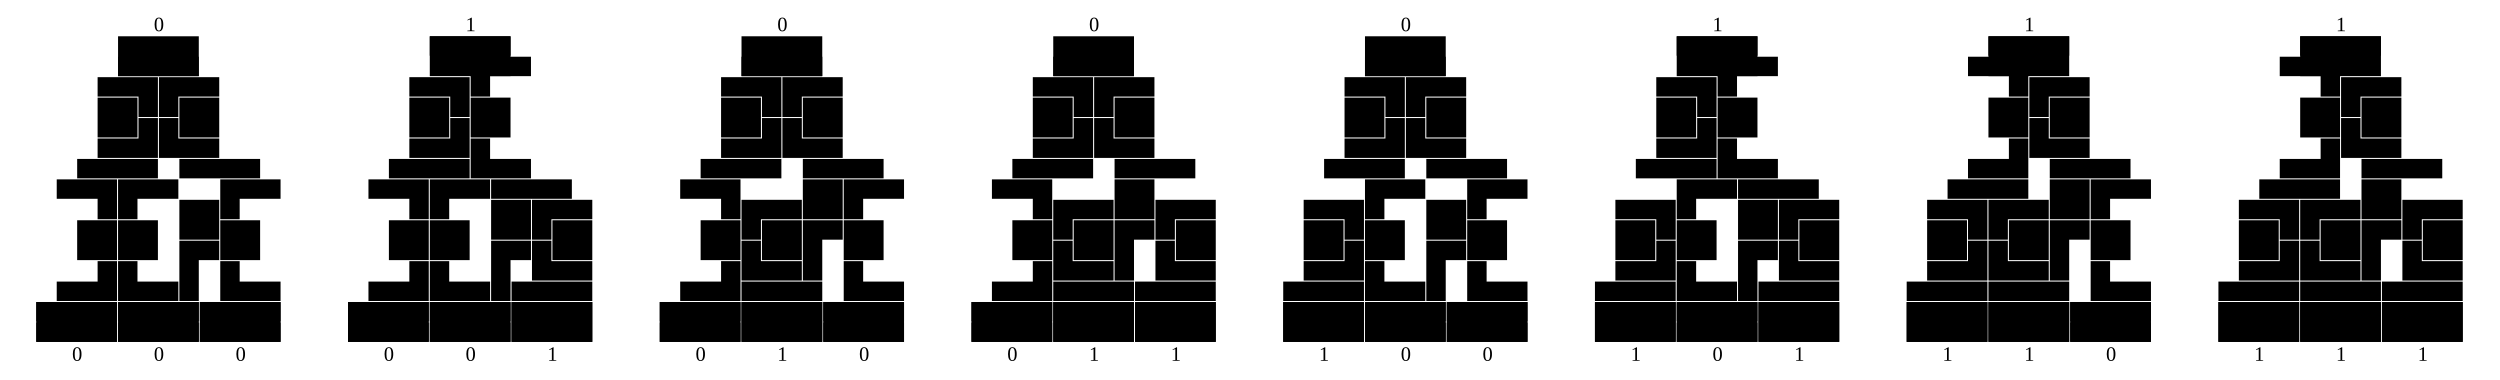
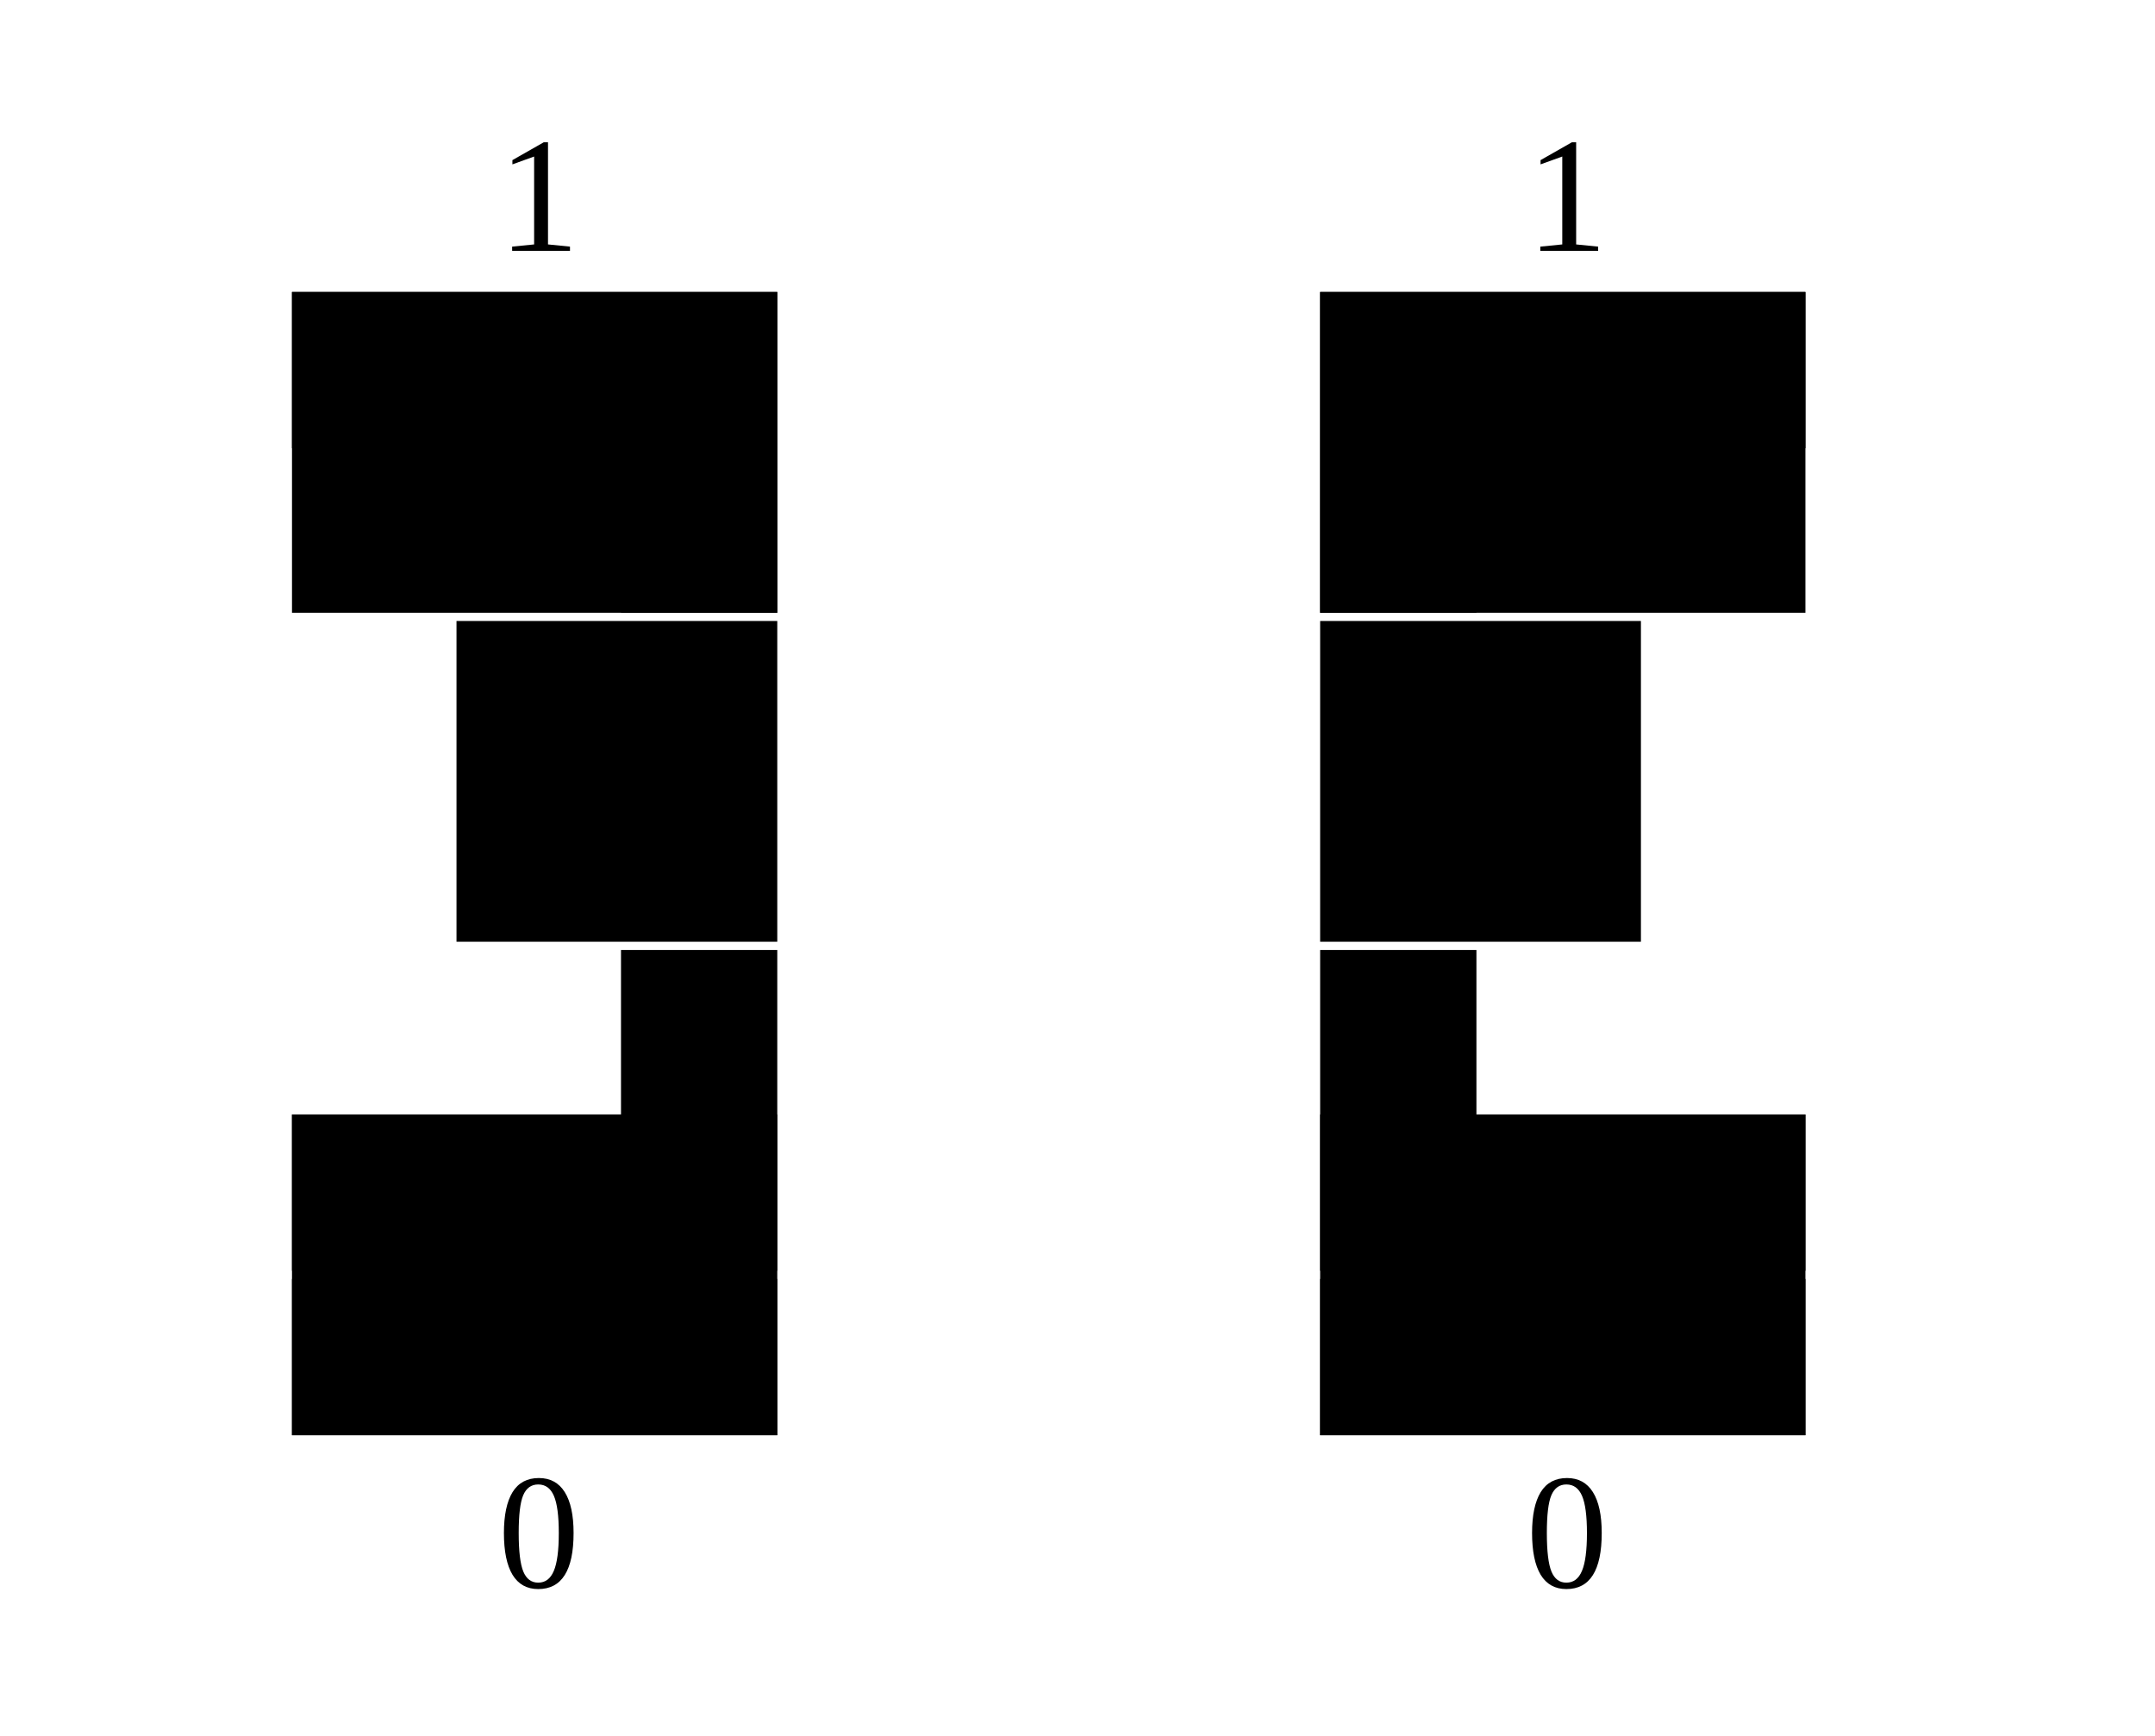
- <svg xmlns="http://www.w3.org/2000/svg" width="2446" height="371">
+ <svg xmlns="http://www.w3.org/2000/svg" width="262" height="211">
  <defs>
    <polygon id="td" points="-30,-10 29,-10 29,9 9,9 9,29 -10,29 -10,9 -30,9" class="t" />
    <polygon id="tl" points="-10,-30 9,-30 9,29 -10,29 -10,9 -30,9 -30,-10 -10,-10" class="t" />
    <polygon id="tu" points="-10,-30 9,-30 9,-10 29,-10 29,9 -30,9 -30,-10 -10,-10" class="t" />
    <polygon id="tr" points="-10,-30 9,-30 9,-10 29,-10 29,9 9,9 9,29 -10,29" class="t" />
    <polygon id="jd" points="-30,-10 29,-10 29,29 10,29 10,9 -30,9" class="j" />
    <polygon id="jl" points="-10,-30 9,-30 9,29 -30,29 -30,10 -10,10" class="j" />
    <polygon id="ju" points="-30,-30 -11,-30 -11,-10 29,-10 29,9 -30,9" class="j" />
    <polygon id="jr" points="-10,-30 29,-30 29,-11 9,-11 9,29 -10,29" class="j" />
    <polygon id="zh" points="-30,-10 9,-10 9,10 29,10 29,29 -10,29 -10,9 -30,9" class="z" />
    <polygon id="zv" points="10,-30 29,-30 29,9 9,9 9,29 -10,29 -10,-10 10,-10" class="z" />
    <polygon id="o" points="-30,-10 9,-10 9,29 -30,29" class="o" />
    <polygon id="sh" points="-10,-10 29,-10 29,9 9,9 9,29 -30,29 -30,10 -10,10" class="s" />
    <polygon id="sv" points="-10,-30 9,-30 9,-10 29,-10 29,29 10,29 10,9 -10,9" class="s" />
    <polygon id="ld" points="-30,-10 29,-10 29,9 -11,9 -11,29 -30,29" class="l" />
    <polygon id="ll" points="-30,-30 9,-30 9,29 -10,29 -10,-11 -30,-11" class="l" />
    <polygon id="lu" points="10,-30 29,-30 29,9 -30,9 -30,-10 10,-10" class="l" />
    <polygon id="lr" points="-10,-30 9,-30 9,10 29,10 29,29 -10,29" class="l" />
    <polygon id="ih" points="-50,-10 29,-10 29,9 -50,9" class="i" />
    <polygon id="iv" points="-10,-50 9,-50 9,29 -10,29" class="i" />
  </defs>
-   <line x1="15.5" y1="35.5" x2="295.5" y2="35.5" class="grid" vector-effect="non-scaling-stroke" />
-   <line x1="15.5" y1="55.5" x2="295.5" y2="55.5" class="grid" vector-effect="non-scaling-stroke" />
-   <line x1="15.5" y1="75.5" x2="295.5" y2="75.5" class="grid" vector-effect="non-scaling-stroke" />
-   <line x1="15.5" y1="95.5" x2="295.5" y2="95.5" class="grid" vector-effect="non-scaling-stroke" />
-   <line x1="15.5" y1="115.5" x2="295.5" y2="115.5" class="grid" vector-effect="non-scaling-stroke" />
-   <line x1="15.5" y1="135.5" x2="295.5" y2="135.5" class="grid" vector-effect="non-scaling-stroke" />
-   <line x1="15.5" y1="155.5" x2="295.5" y2="155.5" class="grid" vector-effect="non-scaling-stroke" />
-   <line x1="15.5" y1="175.5" x2="295.5" y2="175.5" class="grid" vector-effect="non-scaling-stroke" />
-   <line x1="15.5" y1="195.5" x2="295.5" y2="195.5" class="grid" vector-effect="non-scaling-stroke" />
-   <line x1="15.5" y1="215.5" x2="295.5" y2="215.5" class="grid" vector-effect="non-scaling-stroke" />
-   <line x1="15.5" y1="235.5" x2="295.5" y2="235.5" class="grid" vector-effect="non-scaling-stroke" />
-   <line x1="15.5" y1="255.5" x2="295.5" y2="255.5" class="grid" vector-effect="non-scaling-stroke" />
-   <line x1="15.5" y1="275.5" x2="295.5" y2="275.5" class="grid" vector-effect="non-scaling-stroke" />
-   <line x1="15.5" y1="295.5" x2="295.5" y2="295.5" class="grid" vector-effect="non-scaling-stroke" />
-   <line x1="15.5" y1="315.5" x2="295.5" y2="315.5" class="grid" vector-effect="non-scaling-stroke" />
-   <line x1="15.5" y1="335.5" x2="295.5" y2="335.5" class="grid" vector-effect="non-scaling-stroke" />
-   <line x1="15.5" y1="36.5" x2="15.5" y2="334.5" class="grid" vector-effect="non-scaling-stroke" />
-   <line x1="35.5" y1="36.5" x2="35.5" y2="334.5" class="grid" vector-effect="non-scaling-stroke" />
-   <line x1="55.5" y1="36.5" x2="55.5" y2="334.5" class="grid" vector-effect="non-scaling-stroke" />
-   <line x1="75.5" y1="36.5" x2="75.5" y2="334.5" class="grid" vector-effect="non-scaling-stroke" />
-   <line x1="95.5" y1="36.5" x2="95.5" y2="334.5" class="grid" vector-effect="non-scaling-stroke" />
-   <line x1="115.5" y1="36.5" x2="115.5" y2="334.5" class="grid" vector-effect="non-scaling-stroke" />
-   <line x1="135.5" y1="36.5" x2="135.5" y2="334.5" class="grid" vector-effect="non-scaling-stroke" />
-   <line x1="155.5" y1="36.5" x2="155.5" y2="334.5" class="grid" vector-effect="non-scaling-stroke" />
-   <line x1="175.5" y1="36.5" x2="175.5" y2="334.5" class="grid" vector-effect="non-scaling-stroke" />
-   <line x1="195.5" y1="36.5" x2="195.5" y2="334.5" class="grid" vector-effect="non-scaling-stroke" />
-   <line x1="215.5" y1="36.5" x2="215.5" y2="334.5" class="grid" vector-effect="non-scaling-stroke" />
-   <line x1="235.5" y1="36.5" x2="235.5" y2="334.5" class="grid" vector-effect="non-scaling-stroke" />
-   <line x1="255.5" y1="36.5" x2="255.5" y2="334.5" class="grid" vector-effect="non-scaling-stroke" />
-   <line x1="275.5" y1="36.5" x2="275.5" y2="334.5" class="grid" vector-effect="non-scaling-stroke" />
-   <line x1="295.5" y1="36.5" x2="295.5" y2="334.5" class="grid" vector-effect="non-scaling-stroke" />
-   <g style="font-size: 20px;">
-     <rect x="195.5" y="315.5" width="79" height="19" class="terminal-fill" />
-     <rect x="195.5" y="295.5" width="79" height="39" class="terminal-stroke" />
-     <text x="235.5" y="348" class="terminals" dy="0.25em" text-anchor="middle">0</text>
-     <rect x="115.5" y="315.5" width="79" height="19" class="terminal-fill" />
-     <rect x="115.5" y="295.5" width="79" height="39" class="terminal-stroke" />
-     <text x="155.5" y="348" class="terminals" dy="0.25em" text-anchor="middle">0</text>
-     <rect x="35.5" y="315.5" width="79" height="19" class="terminal-fill" />
-     <rect x="35.5" y="295.5" width="79" height="39" class="terminal-stroke" />
-     <text x="75.5" y="348" class="terminals" dy="0.25em" text-anchor="middle">0</text>
-     <rect x="115.5" y="35.5" width="79" height="39" class="terminal-stroke" />
-     <text x="155.5" y="25.5" class="terminals" dy="0.25em" text-anchor="middle">0</text>
+   <g>
+     <line x1="15.5" y1="35.5" x2="115.5" y2="35.5" class="grid" vector-effect="non-scaling-stroke" />
+     <line x1="15.5" y1="55.5" x2="115.5" y2="55.5" class="grid" vector-effect="non-scaling-stroke" />
+     <line x1="15.5" y1="75.5" x2="115.5" y2="75.5" class="grid" vector-effect="non-scaling-stroke" />
+     <line x1="15.5" y1="95.5" x2="115.5" y2="95.5" class="grid" vector-effect="non-scaling-stroke" />
+     <line x1="15.5" y1="115.5" x2="115.5" y2="115.5" class="grid" vector-effect="non-scaling-stroke" />
+     <line x1="15.5" y1="135.5" x2="115.5" y2="135.5" class="grid" vector-effect="non-scaling-stroke" />
+     <line x1="15.5" y1="155.5" x2="115.5" y2="155.5" class="grid" vector-effect="non-scaling-stroke" />
+     <line x1="15.5" y1="175.5" x2="115.5" y2="175.5" class="grid" vector-effect="non-scaling-stroke" />
+     <line x1="15.5" y1="36.5" x2="15.5" y2="174.5" class="grid" vector-effect="non-scaling-stroke" />
+     <line x1="35.5" y1="36.5" x2="35.5" y2="174.5" class="grid" vector-effect="non-scaling-stroke" />
+     <line x1="55.5" y1="36.5" x2="55.5" y2="174.5" class="grid" vector-effect="non-scaling-stroke" />
+     <line x1="75.5" y1="36.5" x2="75.5" y2="174.5" class="grid" vector-effect="non-scaling-stroke" />
+     <line x1="95.5" y1="36.5" x2="95.5" y2="174.5" class="grid" vector-effect="non-scaling-stroke" />
+     <line x1="115.5" y1="36.5" x2="115.5" y2="174.5" class="grid" vector-effect="non-scaling-stroke" />
+     <g style="font-size: 20px;">
+       <rect x="35.5" y="155.5" width="59" height="19" class="terminal-fill" />
+       <rect x="35.5" y="135.5" width="59" height="39" class="terminal-stroke" />
+       <text x="65.5" y="188" class="terminals" dy="0.25em" text-anchor="middle">0</text>
+       <rect x="35.5" y="35.5" width="59" height="39" class="terminal-stroke" />
+       <text x="65.5" y="25.5" class="terminals" dy="0.25em" text-anchor="middle">1</text>
+     </g>
+     <use href="#jd" x="65.5" y="45.5" />
+     <use href="#o" x="85.5" y="85.5" />
+     <use href="#lu" x="65.5" y="145.5" />
  </g>
-   <use href="#ih" x="165.5" y="65.5" />
-   <use href="#ld" x="185.5" y="85.5" />
-   <use href="#o" x="205.5" y="105.5" />
-   <use href="#ju" x="185.5" y="145.5" />
-   <use href="#jd" x="125.5" y="85.5" />
-   <use href="#o" x="125.5" y="105.5" />
-   <use href="#lu" x="125.5" y="145.5" />
-   <use href="#ih" x="225.5" y="165.5" />
-   <use href="#ih" x="125.5" y="165.5" />
-   <use href="#o" x="205.5" y="205.5" />
-   <use href="#jr" x="185.5" y="265.5" />
-   <use href="#ld" x="245.5" y="185.5" />
-   <use href="#o" x="245.5" y="225.5" />
-   <use href="#ju" x="245.5" y="285.5" />
-   <use href="#ld" x="145.5" y="185.5" />
-   <use href="#o" x="145.5" y="225.5" />
-   <use href="#ju" x="145.5" y="285.5" />
-   <use href="#jd" x="85.5" y="185.5" />
-   <use href="#o" x="105.5" y="225.5" />
-   <use href="#lu" x="85.5" y="285.5" />
-   <use href="#ih" x="85.5" y="305.5" />
-   <use href="#ih" x="245.5" y="305.5" />
-   <use href="#ih" x="165.5" y="305.5" />
-   <line x1="320.5" y1="35.5" x2="600.5" y2="35.5" class="grid" vector-effect="non-scaling-stroke" />
-   <line x1="320.5" y1="55.5" x2="600.5" y2="55.5" class="grid" vector-effect="non-scaling-stroke" />
-   <line x1="320.5" y1="75.5" x2="600.5" y2="75.5" class="grid" vector-effect="non-scaling-stroke" />
-   <line x1="320.5" y1="95.5" x2="600.5" y2="95.5" class="grid" vector-effect="non-scaling-stroke" />
-   <line x1="320.5" y1="115.5" x2="600.5" y2="115.5" class="grid" vector-effect="non-scaling-stroke" />
-   <line x1="320.5" y1="135.5" x2="600.5" y2="135.5" class="grid" vector-effect="non-scaling-stroke" />
-   <line x1="320.5" y1="155.5" x2="600.5" y2="155.5" class="grid" vector-effect="non-scaling-stroke" />
-   <line x1="320.5" y1="175.5" x2="600.5" y2="175.5" class="grid" vector-effect="non-scaling-stroke" />
-   <line x1="320.5" y1="195.5" x2="600.5" y2="195.5" class="grid" vector-effect="non-scaling-stroke" />
-   <line x1="320.5" y1="215.5" x2="600.5" y2="215.5" class="grid" vector-effect="non-scaling-stroke" />
-   <line x1="320.5" y1="235.5" x2="600.5" y2="235.5" class="grid" vector-effect="non-scaling-stroke" />
-   <line x1="320.5" y1="255.5" x2="600.5" y2="255.5" class="grid" vector-effect="non-scaling-stroke" />
-   <line x1="320.5" y1="275.5" x2="600.5" y2="275.5" class="grid" vector-effect="non-scaling-stroke" />
-   <line x1="320.5" y1="295.5" x2="600.5" y2="295.5" class="grid" vector-effect="non-scaling-stroke" />
-   <line x1="320.5" y1="315.5" x2="600.5" y2="315.5" class="grid" vector-effect="non-scaling-stroke" />
-   <line x1="320.5" y1="335.5" x2="600.5" y2="335.5" class="grid" vector-effect="non-scaling-stroke" />
-   <line x1="320.5" y1="36.5" x2="320.5" y2="334.5" class="grid" vector-effect="non-scaling-stroke" />
-   <line x1="340.5" y1="36.5" x2="340.5" y2="334.5" class="grid" vector-effect="non-scaling-stroke" />
-   <line x1="360.5" y1="36.5" x2="360.5" y2="334.5" class="grid" vector-effect="non-scaling-stroke" />
-   <line x1="380.5" y1="36.5" x2="380.5" y2="334.5" class="grid" vector-effect="non-scaling-stroke" />
-   <line x1="400.5" y1="36.5" x2="400.5" y2="334.5" class="grid" vector-effect="non-scaling-stroke" />
-   <line x1="420.5" y1="36.5" x2="420.5" y2="334.5" class="grid" vector-effect="non-scaling-stroke" />
-   <line x1="440.5" y1="36.5" x2="440.5" y2="334.5" class="grid" vector-effect="non-scaling-stroke" />
-   <line x1="460.5" y1="36.5" x2="460.5" y2="334.5" class="grid" vector-effect="non-scaling-stroke" />
-   <line x1="480.5" y1="36.5" x2="480.5" y2="334.5" class="grid" vector-effect="non-scaling-stroke" />
-   <line x1="500.5" y1="36.5" x2="500.5" y2="334.5" class="grid" vector-effect="non-scaling-stroke" />
-   <line x1="520.5" y1="36.5" x2="520.5" y2="334.5" class="grid" vector-effect="non-scaling-stroke" />
-   <line x1="540.5" y1="36.5" x2="540.5" y2="334.5" class="grid" vector-effect="non-scaling-stroke" />
-   <line x1="560.5" y1="36.5" x2="560.5" y2="334.5" class="grid" vector-effect="non-scaling-stroke" />
-   <line x1="580.5" y1="36.5" x2="580.5" y2="334.5" class="grid" vector-effect="non-scaling-stroke" />
-   <line x1="600.5" y1="36.5" x2="600.5" y2="334.5" class="grid" vector-effect="non-scaling-stroke" />
-   <g style="font-size: 20px;">
-     <rect x="500.5" y="295.5" width="79" height="39" class="terminal-fill" />
-     <rect x="500.5" y="295.5" width="79" height="39" class="terminal-stroke" />
-     <text x="540.5" y="348" class="terminals" dy="0.25em" text-anchor="middle">1</text>
-     <rect x="420.5" y="315.5" width="79" height="19" class="terminal-fill" />
-     <rect x="420.5" y="295.5" width="79" height="39" class="terminal-stroke" />
-     <text x="460.5" y="348" class="terminals" dy="0.25em" text-anchor="middle">0</text>
-     <rect x="340.5" y="315.5" width="79" height="19" class="terminal-fill" />
-     <rect x="340.5" y="295.5" width="79" height="39" class="terminal-stroke" />
-     <text x="380.5" y="348" class="terminals" dy="0.25em" text-anchor="middle">0</text>
-     <rect x="420.5" y="35.5" width="79" height="39" class="terminal-stroke" />
-     <text x="460.5" y="25.5" class="terminals" dy="0.25em" text-anchor="middle">1</text>
+   <g transform="translate(125 0)">
+     <line x1="15.5" y1="35.5" x2="115.5" y2="35.5" class="grid" vector-effect="non-scaling-stroke" />
+     <line x1="15.5" y1="55.5" x2="115.5" y2="55.5" class="grid" vector-effect="non-scaling-stroke" />
+     <line x1="15.5" y1="75.5" x2="115.5" y2="75.5" class="grid" vector-effect="non-scaling-stroke" />
+     <line x1="15.5" y1="95.5" x2="115.5" y2="95.5" class="grid" vector-effect="non-scaling-stroke" />
+     <line x1="15.5" y1="115.5" x2="115.5" y2="115.5" class="grid" vector-effect="non-scaling-stroke" />
+     <line x1="15.5" y1="135.5" x2="115.5" y2="135.5" class="grid" vector-effect="non-scaling-stroke" />
+     <line x1="15.5" y1="155.5" x2="115.5" y2="155.5" class="grid" vector-effect="non-scaling-stroke" />
+     <line x1="15.5" y1="175.5" x2="115.5" y2="175.5" class="grid" vector-effect="non-scaling-stroke" />
+     <line x1="15.5" y1="36.5" x2="15.5" y2="174.5" class="grid" vector-effect="non-scaling-stroke" />
+     <line x1="35.5" y1="36.5" x2="35.5" y2="174.5" class="grid" vector-effect="non-scaling-stroke" />
+     <line x1="55.5" y1="36.5" x2="55.5" y2="174.5" class="grid" vector-effect="non-scaling-stroke" />
+     <line x1="75.5" y1="36.5" x2="75.5" y2="174.5" class="grid" vector-effect="non-scaling-stroke" />
+     <line x1="95.5" y1="36.5" x2="95.5" y2="174.5" class="grid" vector-effect="non-scaling-stroke" />
+     <line x1="115.5" y1="36.5" x2="115.5" y2="174.5" class="grid" vector-effect="non-scaling-stroke" />
+     <g style="font-size: 20px;">
+       <rect x="35.5" y="155.5" width="59" height="19" class="terminal-fill" />
+       <rect x="35.5" y="135.5" width="59" height="39" class="terminal-stroke" />
+       <text x="65.5" y="188" class="terminals" dy="0.25em" text-anchor="middle">0</text>
+       <rect x="35.5" y="35.5" width="59" height="39" class="terminal-stroke" />
+       <text x="65.5" y="25.5" class="terminals" dy="0.25em" text-anchor="middle">1</text>
+     </g>
+     <use href="#ld" x="65.5" y="45.5" />
+     <use href="#o" x="65.5" y="85.5" />
+     <use href="#ju" x="65.5" y="145.5" />
  </g>
-   <use href="#ih" x="470.5" y="45.5" />
-   <use href="#ld" x="490.5" y="65.5" />
-   <use href="#o" x="490.5" y="105.5" />
-   <use href="#ju" x="490.5" y="165.5" />
-   <use href="#jd" x="430.5" y="85.5" />
-   <use href="#o" x="430.5" y="105.5" />
-   <use href="#lu" x="430.5" y="145.5" />
-   <use href="#ih" x="530.5" y="185.5" />
-   <use href="#ih" x="430.5" y="165.5" />
-   <use href="#o" x="510.5" y="205.5" />
-   <use href="#jr" x="490.5" y="265.5" />
-   <use href="#ld" x="550.5" y="205.5" />
-   <use href="#o" x="570.5" y="225.5" />
-   <use href="#ju" x="550.5" y="265.5" />
-   <use href="#ld" x="450.5" y="185.5" />
-   <use href="#o" x="450.5" y="225.5" />
-   <use href="#ju" x="450.5" y="285.5" />
-   <use href="#jd" x="390.5" y="185.5" />
-   <use href="#o" x="410.5" y="225.5" />
-   <use href="#lu" x="390.5" y="285.5" />
-   <use href="#ih" x="390.5" y="305.5" />
-   <use href="#ih" x="550.5" y="285.5" />
-   <use href="#ih" x="470.5" y="305.5" />
-   <line x1="625.5" y1="35.5" x2="905.5" y2="35.5" class="grid" vector-effect="non-scaling-stroke" />
-   <line x1="625.5" y1="55.5" x2="905.5" y2="55.5" class="grid" vector-effect="non-scaling-stroke" />
-   <line x1="625.5" y1="75.5" x2="905.5" y2="75.5" class="grid" vector-effect="non-scaling-stroke" />
-   <line x1="625.5" y1="95.5" x2="905.5" y2="95.5" class="grid" vector-effect="non-scaling-stroke" />
-   <line x1="625.5" y1="115.5" x2="905.5" y2="115.5" class="grid" vector-effect="non-scaling-stroke" />
-   <line x1="625.5" y1="135.5" x2="905.5" y2="135.5" class="grid" vector-effect="non-scaling-stroke" />
-   <line x1="625.5" y1="155.5" x2="905.5" y2="155.5" class="grid" vector-effect="non-scaling-stroke" />
-   <line x1="625.5" y1="175.5" x2="905.5" y2="175.5" class="grid" vector-effect="non-scaling-stroke" />
-   <line x1="625.5" y1="195.5" x2="905.5" y2="195.5" class="grid" vector-effect="non-scaling-stroke" />
-   <line x1="625.5" y1="215.5" x2="905.5" y2="215.5" class="grid" vector-effect="non-scaling-stroke" />
-   <line x1="625.5" y1="235.5" x2="905.5" y2="235.5" class="grid" vector-effect="non-scaling-stroke" />
-   <line x1="625.5" y1="255.5" x2="905.5" y2="255.5" class="grid" vector-effect="non-scaling-stroke" />
-   <line x1="625.5" y1="275.5" x2="905.5" y2="275.5" class="grid" vector-effect="non-scaling-stroke" />
-   <line x1="625.5" y1="295.5" x2="905.5" y2="295.5" class="grid" vector-effect="non-scaling-stroke" />
-   <line x1="625.5" y1="315.5" x2="905.5" y2="315.5" class="grid" vector-effect="non-scaling-stroke" />
-   <line x1="625.5" y1="335.5" x2="905.5" y2="335.5" class="grid" vector-effect="non-scaling-stroke" />
-   <line x1="625.5" y1="36.5" x2="625.5" y2="334.5" class="grid" vector-effect="non-scaling-stroke" />
-   <line x1="645.5" y1="36.5" x2="645.5" y2="334.5" class="grid" vector-effect="non-scaling-stroke" />
-   <line x1="665.5" y1="36.5" x2="665.5" y2="334.5" class="grid" vector-effect="non-scaling-stroke" />
-   <line x1="685.5" y1="36.5" x2="685.5" y2="334.5" class="grid" vector-effect="non-scaling-stroke" />
-   <line x1="705.5" y1="36.5" x2="705.5" y2="334.5" class="grid" vector-effect="non-scaling-stroke" />
-   <line x1="725.5" y1="36.5" x2="725.5" y2="334.5" class="grid" vector-effect="non-scaling-stroke" />
-   <line x1="745.5" y1="36.5" x2="745.5" y2="334.5" class="grid" vector-effect="non-scaling-stroke" />
-   <line x1="765.5" y1="36.5" x2="765.5" y2="334.5" class="grid" vector-effect="non-scaling-stroke" />
-   <line x1="785.5" y1="36.5" x2="785.5" y2="334.5" class="grid" vector-effect="non-scaling-stroke" />
-   <line x1="805.5" y1="36.5" x2="805.5" y2="334.5" class="grid" vector-effect="non-scaling-stroke" />
-   <line x1="825.5" y1="36.5" x2="825.5" y2="334.5" class="grid" vector-effect="non-scaling-stroke" />
-   <line x1="845.5" y1="36.5" x2="845.5" y2="334.5" class="grid" vector-effect="non-scaling-stroke" />
-   <line x1="865.5" y1="36.5" x2="865.5" y2="334.5" class="grid" vector-effect="non-scaling-stroke" />
-   <line x1="885.5" y1="36.5" x2="885.5" y2="334.5" class="grid" vector-effect="non-scaling-stroke" />
-   <line x1="905.5" y1="36.5" x2="905.5" y2="334.5" class="grid" vector-effect="non-scaling-stroke" />
-   <g style="font-size: 20px;">
-     <rect x="805.5" y="315.5" width="79" height="19" class="terminal-fill" />
-     <rect x="805.5" y="295.5" width="79" height="39" class="terminal-stroke" />
-     <text x="845.5" y="348" class="terminals" dy="0.25em" text-anchor="middle">0</text>
-     <rect x="725.5" y="295.5" width="79" height="39" class="terminal-fill" />
-     <rect x="725.5" y="295.5" width="79" height="39" class="terminal-stroke" />
-     <text x="765.5" y="348" class="terminals" dy="0.25em" text-anchor="middle">1</text>
-     <rect x="645.5" y="315.5" width="79" height="19" class="terminal-fill" />
-     <rect x="645.5" y="295.5" width="79" height="39" class="terminal-stroke" />
-     <text x="685.5" y="348" class="terminals" dy="0.25em" text-anchor="middle">0</text>
-     <rect x="725.5" y="35.5" width="79" height="39" class="terminal-stroke" />
-     <text x="765.5" y="25.5" class="terminals" dy="0.25em" text-anchor="middle">0</text>
-   </g>
-   <use href="#ih" x="775.5" y="65.5" />
-   <use href="#ld" x="795.5" y="85.5" />
-   <use href="#o" x="815.5" y="105.5" />
-   <use href="#ju" x="795.5" y="145.5" />
-   <use href="#jd" x="735.5" y="85.5" />
-   <use href="#o" x="735.5" y="105.5" />
-   <use href="#lu" x="735.5" y="145.5" />
-   <use href="#ih" x="835.5" y="165.5" />
-   <use href="#ih" x="735.5" y="165.5" />
-   <use href="#o" x="815.5" y="185.5" />
-   <use href="#jr" x="795.5" y="245.5" />
-   <use href="#ld" x="855.5" y="185.5" />
-   <use href="#o" x="855.5" y="225.5" />
-   <use href="#ju" x="855.5" y="285.5" />
-   <use href="#ld" x="755.5" y="205.5" />
-   <use href="#o" x="775.5" y="225.5" />
-   <use href="#ju" x="755.5" y="265.5" />
-   <use href="#jd" x="695.5" y="185.5" />
-   <use href="#o" x="715.5" y="225.5" />
-   <use href="#lu" x="695.5" y="285.5" />
-   <use href="#ih" x="695.5" y="305.5" />
-   <use href="#ih" x="855.5" y="305.5" />
-   <use href="#ih" x="775.5" y="285.5" />
-   <line x1="930.5" y1="35.5" x2="1210.5" y2="35.5" class="grid" vector-effect="non-scaling-stroke" />
-   <line x1="930.5" y1="55.5" x2="1210.5" y2="55.5" class="grid" vector-effect="non-scaling-stroke" />
-   <line x1="930.5" y1="75.5" x2="1210.5" y2="75.5" class="grid" vector-effect="non-scaling-stroke" />
-   <line x1="930.5" y1="95.5" x2="1210.5" y2="95.5" class="grid" vector-effect="non-scaling-stroke" />
-   <line x1="930.5" y1="115.5" x2="1210.5" y2="115.5" class="grid" vector-effect="non-scaling-stroke" />
-   <line x1="930.5" y1="135.5" x2="1210.5" y2="135.5" class="grid" vector-effect="non-scaling-stroke" />
-   <line x1="930.5" y1="155.5" x2="1210.5" y2="155.5" class="grid" vector-effect="non-scaling-stroke" />
-   <line x1="930.5" y1="175.5" x2="1210.5" y2="175.5" class="grid" vector-effect="non-scaling-stroke" />
-   <line x1="930.5" y1="195.5" x2="1210.5" y2="195.5" class="grid" vector-effect="non-scaling-stroke" />
-   <line x1="930.5" y1="215.5" x2="1210.5" y2="215.5" class="grid" vector-effect="non-scaling-stroke" />
-   <line x1="930.5" y1="235.5" x2="1210.5" y2="235.5" class="grid" vector-effect="non-scaling-stroke" />
-   <line x1="930.5" y1="255.5" x2="1210.5" y2="255.5" class="grid" vector-effect="non-scaling-stroke" />
-   <line x1="930.5" y1="275.5" x2="1210.5" y2="275.5" class="grid" vector-effect="non-scaling-stroke" />
-   <line x1="930.5" y1="295.5" x2="1210.5" y2="295.5" class="grid" vector-effect="non-scaling-stroke" />
-   <line x1="930.5" y1="315.5" x2="1210.5" y2="315.5" class="grid" vector-effect="non-scaling-stroke" />
-   <line x1="930.5" y1="335.5" x2="1210.5" y2="335.5" class="grid" vector-effect="non-scaling-stroke" />
-   <line x1="930.5" y1="36.5" x2="930.5" y2="334.5" class="grid" vector-effect="non-scaling-stroke" />
-   <line x1="950.5" y1="36.5" x2="950.5" y2="334.5" class="grid" vector-effect="non-scaling-stroke" />
-   <line x1="970.5" y1="36.5" x2="970.5" y2="334.5" class="grid" vector-effect="non-scaling-stroke" />
-   <line x1="990.5" y1="36.5" x2="990.5" y2="334.5" class="grid" vector-effect="non-scaling-stroke" />
-   <line x1="1010.5" y1="36.5" x2="1010.5" y2="334.5" class="grid" vector-effect="non-scaling-stroke" />
-   <line x1="1030.5" y1="36.5" x2="1030.5" y2="334.5" class="grid" vector-effect="non-scaling-stroke" />
-   <line x1="1050.5" y1="36.5" x2="1050.5" y2="334.5" class="grid" vector-effect="non-scaling-stroke" />
-   <line x1="1070.5" y1="36.5" x2="1070.5" y2="334.5" class="grid" vector-effect="non-scaling-stroke" />
-   <line x1="1090.5" y1="36.5" x2="1090.5" y2="334.5" class="grid" vector-effect="non-scaling-stroke" />
-   <line x1="1110.5" y1="36.5" x2="1110.5" y2="334.5" class="grid" vector-effect="non-scaling-stroke" />
-   <line x1="1130.5" y1="36.5" x2="1130.5" y2="334.5" class="grid" vector-effect="non-scaling-stroke" />
-   <line x1="1150.5" y1="36.5" x2="1150.5" y2="334.5" class="grid" vector-effect="non-scaling-stroke" />
-   <line x1="1170.5" y1="36.5" x2="1170.5" y2="334.5" class="grid" vector-effect="non-scaling-stroke" />
-   <line x1="1190.5" y1="36.5" x2="1190.5" y2="334.5" class="grid" vector-effect="non-scaling-stroke" />
-   <line x1="1210.5" y1="36.5" x2="1210.5" y2="334.5" class="grid" vector-effect="non-scaling-stroke" />
-   <g style="font-size: 20px;">
-     <rect x="1110.5" y="295.5" width="79" height="39" class="terminal-fill" />
-     <rect x="1110.5" y="295.5" width="79" height="39" class="terminal-stroke" />
-     <text x="1150.5" y="348" class="terminals" dy="0.25em" text-anchor="middle">1</text>
-     <rect x="1030.5" y="295.5" width="79" height="39" class="terminal-fill" />
-     <rect x="1030.5" y="295.5" width="79" height="39" class="terminal-stroke" />
-     <text x="1070.5" y="348" class="terminals" dy="0.25em" text-anchor="middle">1</text>
-     <rect x="950.5" y="315.5" width="79" height="19" class="terminal-fill" />
-     <rect x="950.5" y="295.5" width="79" height="39" class="terminal-stroke" />
-     <text x="990.5" y="348" class="terminals" dy="0.25em" text-anchor="middle">0</text>
-     <rect x="1030.5" y="35.5" width="79" height="39" class="terminal-stroke" />
-     <text x="1070.5" y="25.5" class="terminals" dy="0.25em" text-anchor="middle">0</text>
-   </g>
-   <use href="#ih" x="1080.5" y="65.5" />
-   <use href="#ld" x="1100.5" y="85.5" />
-   <use href="#o" x="1120.5" y="105.5" />
-   <use href="#ju" x="1100.5" y="145.5" />
-   <use href="#jd" x="1040.5" y="85.5" />
-   <use href="#o" x="1040.5" y="105.5" />
-   <use href="#lu" x="1040.5" y="145.5" />
-   <use href="#ih" x="1140.5" y="165.5" />
-   <use href="#ih" x="1040.5" y="165.5" />
-   <use href="#o" x="1120.5" y="185.5" />
-   <use href="#jr" x="1100.5" y="245.5" />
-   <use href="#ld" x="1160.5" y="205.5" />
-   <use href="#o" x="1180.5" y="225.5" />
-   <use href="#ju" x="1160.5" y="265.5" />
-   <use href="#ld" x="1060.5" y="205.5" />
-   <use href="#o" x="1080.5" y="225.5" />
-   <use href="#ju" x="1060.5" y="265.5" />
-   <use href="#jd" x="1000.5" y="185.5" />
-   <use href="#o" x="1020.5" y="225.5" />
-   <use href="#lu" x="1000.5" y="285.5" />
-   <use href="#ih" x="1000.5" y="305.5" />
-   <use href="#ih" x="1160.5" y="285.5" />
-   <use href="#ih" x="1080.5" y="285.5" />
-   <line x1="1235.5" y1="35.5" x2="1515.5" y2="35.5" class="grid" vector-effect="non-scaling-stroke" />
-   <line x1="1235.5" y1="55.5" x2="1515.5" y2="55.5" class="grid" vector-effect="non-scaling-stroke" />
-   <line x1="1235.5" y1="75.5" x2="1515.5" y2="75.5" class="grid" vector-effect="non-scaling-stroke" />
-   <line x1="1235.5" y1="95.5" x2="1515.5" y2="95.5" class="grid" vector-effect="non-scaling-stroke" />
-   <line x1="1235.5" y1="115.5" x2="1515.5" y2="115.5" class="grid" vector-effect="non-scaling-stroke" />
-   <line x1="1235.5" y1="135.5" x2="1515.5" y2="135.5" class="grid" vector-effect="non-scaling-stroke" />
-   <line x1="1235.5" y1="155.5" x2="1515.5" y2="155.5" class="grid" vector-effect="non-scaling-stroke" />
-   <line x1="1235.5" y1="175.5" x2="1515.5" y2="175.5" class="grid" vector-effect="non-scaling-stroke" />
-   <line x1="1235.5" y1="195.5" x2="1515.5" y2="195.5" class="grid" vector-effect="non-scaling-stroke" />
-   <line x1="1235.5" y1="215.5" x2="1515.5" y2="215.5" class="grid" vector-effect="non-scaling-stroke" />
-   <line x1="1235.5" y1="235.5" x2="1515.5" y2="235.5" class="grid" vector-effect="non-scaling-stroke" />
-   <line x1="1235.5" y1="255.5" x2="1515.5" y2="255.5" class="grid" vector-effect="non-scaling-stroke" />
-   <line x1="1235.5" y1="275.5" x2="1515.5" y2="275.5" class="grid" vector-effect="non-scaling-stroke" />
-   <line x1="1235.5" y1="295.5" x2="1515.5" y2="295.5" class="grid" vector-effect="non-scaling-stroke" />
-   <line x1="1235.5" y1="315.5" x2="1515.5" y2="315.5" class="grid" vector-effect="non-scaling-stroke" />
-   <line x1="1235.5" y1="335.5" x2="1515.5" y2="335.5" class="grid" vector-effect="non-scaling-stroke" />
-   <line x1="1235.5" y1="36.5" x2="1235.5" y2="334.5" class="grid" vector-effect="non-scaling-stroke" />
-   <line x1="1255.5" y1="36.5" x2="1255.5" y2="334.5" class="grid" vector-effect="non-scaling-stroke" />
-   <line x1="1275.5" y1="36.5" x2="1275.5" y2="334.5" class="grid" vector-effect="non-scaling-stroke" />
-   <line x1="1295.5" y1="36.5" x2="1295.5" y2="334.5" class="grid" vector-effect="non-scaling-stroke" />
-   <line x1="1315.5" y1="36.5" x2="1315.5" y2="334.5" class="grid" vector-effect="non-scaling-stroke" />
-   <line x1="1335.5" y1="36.5" x2="1335.5" y2="334.5" class="grid" vector-effect="non-scaling-stroke" />
-   <line x1="1355.5" y1="36.5" x2="1355.5" y2="334.5" class="grid" vector-effect="non-scaling-stroke" />
-   <line x1="1375.5" y1="36.5" x2="1375.5" y2="334.5" class="grid" vector-effect="non-scaling-stroke" />
-   <line x1="1395.5" y1="36.5" x2="1395.5" y2="334.5" class="grid" vector-effect="non-scaling-stroke" />
-   <line x1="1415.5" y1="36.5" x2="1415.5" y2="334.5" class="grid" vector-effect="non-scaling-stroke" />
-   <line x1="1435.5" y1="36.5" x2="1435.5" y2="334.5" class="grid" vector-effect="non-scaling-stroke" />
-   <line x1="1455.5" y1="36.5" x2="1455.5" y2="334.5" class="grid" vector-effect="non-scaling-stroke" />
-   <line x1="1475.5" y1="36.5" x2="1475.5" y2="334.5" class="grid" vector-effect="non-scaling-stroke" />
-   <line x1="1495.5" y1="36.5" x2="1495.5" y2="334.5" class="grid" vector-effect="non-scaling-stroke" />
-   <line x1="1515.5" y1="36.5" x2="1515.5" y2="334.5" class="grid" vector-effect="non-scaling-stroke" />
-   <g style="font-size: 20px;">
-     <rect x="1415.5" y="315.5" width="79" height="19" class="terminal-fill" />
-     <rect x="1415.5" y="295.5" width="79" height="39" class="terminal-stroke" />
-     <text x="1455.5" y="348" class="terminals" dy="0.25em" text-anchor="middle">0</text>
-     <rect x="1335.5" y="315.5" width="79" height="19" class="terminal-fill" />
-     <rect x="1335.5" y="295.5" width="79" height="39" class="terminal-stroke" />
-     <text x="1375.5" y="348" class="terminals" dy="0.25em" text-anchor="middle">0</text>
-     <rect x="1255.5" y="295.5" width="79" height="39" class="terminal-fill" />
-     <rect x="1255.5" y="295.5" width="79" height="39" class="terminal-stroke" />
-     <text x="1295.5" y="348" class="terminals" dy="0.25em" text-anchor="middle">1</text>
-     <rect x="1335.5" y="35.5" width="79" height="39" class="terminal-stroke" />
-     <text x="1375.5" y="25.5" class="terminals" dy="0.25em" text-anchor="middle">0</text>
-   </g>
-   <use href="#ih" x="1385.5" y="65.5" />
-   <use href="#ld" x="1405.5" y="85.5" />
-   <use href="#o" x="1425.5" y="105.5" />
-   <use href="#ju" x="1405.5" y="145.5" />
-   <use href="#jd" x="1345.5" y="85.5" />
-   <use href="#o" x="1345.5" y="105.5" />
-   <use href="#lu" x="1345.5" y="145.5" />
-   <use href="#ih" x="1445.5" y="165.5" />
-   <use href="#ih" x="1345.5" y="165.5" />
-   <use href="#o" x="1425.5" y="205.5" />
-   <use href="#jr" x="1405.5" y="265.5" />
-   <use href="#ld" x="1465.5" y="185.5" />
-   <use href="#o" x="1465.5" y="225.5" />
-   <use href="#ju" x="1465.5" y="285.5" />
-   <use href="#ld" x="1365.5" y="185.5" />
-   <use href="#o" x="1365.5" y="225.5" />
-   <use href="#ju" x="1365.5" y="285.5" />
-   <use href="#jd" x="1305.5" y="205.5" />
-   <use href="#o" x="1305.5" y="225.5" />
-   <use href="#lu" x="1305.5" y="265.5" />
-   <use href="#ih" x="1305.5" y="285.5" />
-   <use href="#ih" x="1465.5" y="305.5" />
-   <use href="#ih" x="1385.5" y="305.5" />
-   <line x1="1540.5" y1="35.5" x2="1820.5" y2="35.5" class="grid" vector-effect="non-scaling-stroke" />
-   <line x1="1540.5" y1="55.5" x2="1820.5" y2="55.5" class="grid" vector-effect="non-scaling-stroke" />
-   <line x1="1540.5" y1="75.5" x2="1820.5" y2="75.5" class="grid" vector-effect="non-scaling-stroke" />
-   <line x1="1540.5" y1="95.5" x2="1820.5" y2="95.5" class="grid" vector-effect="non-scaling-stroke" />
-   <line x1="1540.5" y1="115.5" x2="1820.5" y2="115.5" class="grid" vector-effect="non-scaling-stroke" />
-   <line x1="1540.5" y1="135.5" x2="1820.5" y2="135.5" class="grid" vector-effect="non-scaling-stroke" />
-   <line x1="1540.5" y1="155.5" x2="1820.5" y2="155.5" class="grid" vector-effect="non-scaling-stroke" />
-   <line x1="1540.5" y1="175.5" x2="1820.5" y2="175.5" class="grid" vector-effect="non-scaling-stroke" />
-   <line x1="1540.5" y1="195.5" x2="1820.5" y2="195.5" class="grid" vector-effect="non-scaling-stroke" />
-   <line x1="1540.5" y1="215.5" x2="1820.5" y2="215.5" class="grid" vector-effect="non-scaling-stroke" />
-   <line x1="1540.5" y1="235.5" x2="1820.5" y2="235.5" class="grid" vector-effect="non-scaling-stroke" />
-   <line x1="1540.5" y1="255.5" x2="1820.5" y2="255.5" class="grid" vector-effect="non-scaling-stroke" />
-   <line x1="1540.5" y1="275.5" x2="1820.5" y2="275.5" class="grid" vector-effect="non-scaling-stroke" />
-   <line x1="1540.5" y1="295.5" x2="1820.5" y2="295.5" class="grid" vector-effect="non-scaling-stroke" />
-   <line x1="1540.5" y1="315.5" x2="1820.5" y2="315.5" class="grid" vector-effect="non-scaling-stroke" />
-   <line x1="1540.5" y1="335.5" x2="1820.5" y2="335.5" class="grid" vector-effect="non-scaling-stroke" />
-   <line x1="1540.5" y1="36.5" x2="1540.5" y2="334.5" class="grid" vector-effect="non-scaling-stroke" />
-   <line x1="1560.5" y1="36.5" x2="1560.5" y2="334.5" class="grid" vector-effect="non-scaling-stroke" />
-   <line x1="1580.5" y1="36.5" x2="1580.5" y2="334.5" class="grid" vector-effect="non-scaling-stroke" />
-   <line x1="1600.5" y1="36.5" x2="1600.5" y2="334.5" class="grid" vector-effect="non-scaling-stroke" />
-   <line x1="1620.5" y1="36.5" x2="1620.5" y2="334.5" class="grid" vector-effect="non-scaling-stroke" />
-   <line x1="1640.5" y1="36.5" x2="1640.5" y2="334.5" class="grid" vector-effect="non-scaling-stroke" />
-   <line x1="1660.5" y1="36.5" x2="1660.5" y2="334.5" class="grid" vector-effect="non-scaling-stroke" />
-   <line x1="1680.5" y1="36.5" x2="1680.5" y2="334.5" class="grid" vector-effect="non-scaling-stroke" />
-   <line x1="1700.5" y1="36.5" x2="1700.5" y2="334.5" class="grid" vector-effect="non-scaling-stroke" />
-   <line x1="1720.5" y1="36.5" x2="1720.5" y2="334.5" class="grid" vector-effect="non-scaling-stroke" />
-   <line x1="1740.5" y1="36.5" x2="1740.5" y2="334.5" class="grid" vector-effect="non-scaling-stroke" />
-   <line x1="1760.5" y1="36.5" x2="1760.5" y2="334.5" class="grid" vector-effect="non-scaling-stroke" />
-   <line x1="1780.5" y1="36.5" x2="1780.5" y2="334.5" class="grid" vector-effect="non-scaling-stroke" />
-   <line x1="1800.5" y1="36.5" x2="1800.5" y2="334.5" class="grid" vector-effect="non-scaling-stroke" />
-   <line x1="1820.5" y1="36.5" x2="1820.5" y2="334.5" class="grid" vector-effect="non-scaling-stroke" />
-   <g style="font-size: 20px;">
-     <rect x="1720.5" y="295.5" width="79" height="39" class="terminal-fill" />
-     <rect x="1720.5" y="295.5" width="79" height="39" class="terminal-stroke" />
-     <text x="1760.5" y="348" class="terminals" dy="0.25em" text-anchor="middle">1</text>
-     <rect x="1640.5" y="315.5" width="79" height="19" class="terminal-fill" />
-     <rect x="1640.5" y="295.5" width="79" height="39" class="terminal-stroke" />
-     <text x="1680.5" y="348" class="terminals" dy="0.25em" text-anchor="middle">0</text>
-     <rect x="1560.5" y="295.5" width="79" height="39" class="terminal-fill" />
-     <rect x="1560.5" y="295.5" width="79" height="39" class="terminal-stroke" />
-     <text x="1600.5" y="348" class="terminals" dy="0.25em" text-anchor="middle">1</text>
-     <rect x="1640.5" y="35.5" width="79" height="39" class="terminal-stroke" />
-     <text x="1680.5" y="25.5" class="terminals" dy="0.25em" text-anchor="middle">1</text>
-   </g>
-   <use href="#ih" x="1690.5" y="45.5" />
-   <use href="#ld" x="1710.5" y="65.5" />
-   <use href="#o" x="1710.5" y="105.5" />
-   <use href="#ju" x="1710.5" y="165.5" />
-   <use href="#jd" x="1650.5" y="85.5" />
-   <use href="#o" x="1650.5" y="105.5" />
-   <use href="#lu" x="1650.5" y="145.5" />
-   <use href="#ih" x="1750.5" y="185.5" />
-   <use href="#ih" x="1650.5" y="165.5" />
-   <use href="#o" x="1730.5" y="205.5" />
-   <use href="#jr" x="1710.5" y="265.5" />
-   <use href="#ld" x="1770.5" y="205.5" />
-   <use href="#o" x="1790.5" y="225.5" />
-   <use href="#ju" x="1770.5" y="265.5" />
-   <use href="#ld" x="1670.5" y="185.5" />
-   <use href="#o" x="1670.5" y="225.5" />
-   <use href="#ju" x="1670.5" y="285.5" />
-   <use href="#jd" x="1610.5" y="205.5" />
-   <use href="#o" x="1610.5" y="225.5" />
-   <use href="#lu" x="1610.5" y="265.5" />
-   <use href="#ih" x="1610.5" y="285.5" />
-   <use href="#ih" x="1770.5" y="285.5" />
-   <use href="#ih" x="1690.5" y="305.5" />
-   <line x1="1845.5" y1="35.5" x2="2125.5" y2="35.5" class="grid" vector-effect="non-scaling-stroke" />
-   <line x1="1845.5" y1="55.5" x2="2125.5" y2="55.5" class="grid" vector-effect="non-scaling-stroke" />
-   <line x1="1845.5" y1="75.5" x2="2125.5" y2="75.5" class="grid" vector-effect="non-scaling-stroke" />
-   <line x1="1845.5" y1="95.5" x2="2125.5" y2="95.5" class="grid" vector-effect="non-scaling-stroke" />
-   <line x1="1845.5" y1="115.5" x2="2125.5" y2="115.5" class="grid" vector-effect="non-scaling-stroke" />
-   <line x1="1845.5" y1="135.5" x2="2125.5" y2="135.5" class="grid" vector-effect="non-scaling-stroke" />
-   <line x1="1845.5" y1="155.5" x2="2125.5" y2="155.5" class="grid" vector-effect="non-scaling-stroke" />
-   <line x1="1845.5" y1="175.5" x2="2125.5" y2="175.5" class="grid" vector-effect="non-scaling-stroke" />
-   <line x1="1845.5" y1="195.5" x2="2125.5" y2="195.5" class="grid" vector-effect="non-scaling-stroke" />
-   <line x1="1845.5" y1="215.5" x2="2125.5" y2="215.5" class="grid" vector-effect="non-scaling-stroke" />
-   <line x1="1845.5" y1="235.5" x2="2125.5" y2="235.5" class="grid" vector-effect="non-scaling-stroke" />
-   <line x1="1845.5" y1="255.5" x2="2125.5" y2="255.5" class="grid" vector-effect="non-scaling-stroke" />
-   <line x1="1845.5" y1="275.5" x2="2125.5" y2="275.5" class="grid" vector-effect="non-scaling-stroke" />
-   <line x1="1845.5" y1="295.5" x2="2125.5" y2="295.5" class="grid" vector-effect="non-scaling-stroke" />
-   <line x1="1845.5" y1="315.5" x2="2125.5" y2="315.5" class="grid" vector-effect="non-scaling-stroke" />
-   <line x1="1845.5" y1="335.5" x2="2125.5" y2="335.5" class="grid" vector-effect="non-scaling-stroke" />
-   <line x1="1845.5" y1="36.5" x2="1845.5" y2="334.5" class="grid" vector-effect="non-scaling-stroke" />
-   <line x1="1865.5" y1="36.5" x2="1865.5" y2="334.5" class="grid" vector-effect="non-scaling-stroke" />
-   <line x1="1885.5" y1="36.5" x2="1885.5" y2="334.5" class="grid" vector-effect="non-scaling-stroke" />
-   <line x1="1905.5" y1="36.5" x2="1905.5" y2="334.5" class="grid" vector-effect="non-scaling-stroke" />
-   <line x1="1925.5" y1="36.5" x2="1925.5" y2="334.5" class="grid" vector-effect="non-scaling-stroke" />
-   <line x1="1945.5" y1="36.5" x2="1945.5" y2="334.5" class="grid" vector-effect="non-scaling-stroke" />
-   <line x1="1965.5" y1="36.5" x2="1965.5" y2="334.5" class="grid" vector-effect="non-scaling-stroke" />
-   <line x1="1985.5" y1="36.5" x2="1985.5" y2="334.5" class="grid" vector-effect="non-scaling-stroke" />
-   <line x1="2005.5" y1="36.5" x2="2005.5" y2="334.5" class="grid" vector-effect="non-scaling-stroke" />
-   <line x1="2025.5" y1="36.5" x2="2025.5" y2="334.5" class="grid" vector-effect="non-scaling-stroke" />
-   <line x1="2045.5" y1="36.5" x2="2045.5" y2="334.5" class="grid" vector-effect="non-scaling-stroke" />
-   <line x1="2065.5" y1="36.5" x2="2065.5" y2="334.5" class="grid" vector-effect="non-scaling-stroke" />
-   <line x1="2085.5" y1="36.5" x2="2085.5" y2="334.5" class="grid" vector-effect="non-scaling-stroke" />
-   <line x1="2105.5" y1="36.5" x2="2105.5" y2="334.5" class="grid" vector-effect="non-scaling-stroke" />
-   <line x1="2125.5" y1="36.5" x2="2125.5" y2="334.5" class="grid" vector-effect="non-scaling-stroke" />
-   <g style="font-size: 20px;">
-     <rect x="2025.5" y="315.5" width="79" height="19" class="terminal-fill" />
-     <rect x="2025.5" y="295.5" width="79" height="39" class="terminal-stroke" />
-     <text x="2065.5" y="348" class="terminals" dy="0.25em" text-anchor="middle">0</text>
-     <rect x="1945.5" y="295.5" width="79" height="39" class="terminal-fill" />
-     <rect x="1945.5" y="295.5" width="79" height="39" class="terminal-stroke" />
-     <text x="1985.5" y="348" class="terminals" dy="0.25em" text-anchor="middle">1</text>
-     <rect x="1865.5" y="295.5" width="79" height="39" class="terminal-fill" />
-     <rect x="1865.5" y="295.5" width="79" height="39" class="terminal-stroke" />
-     <text x="1905.5" y="348" class="terminals" dy="0.25em" text-anchor="middle">1</text>
-     <rect x="1945.5" y="35.5" width="79" height="39" class="terminal-stroke" />
-     <text x="1985.5" y="25.5" class="terminals" dy="0.25em" text-anchor="middle">1</text>
-   </g>
-   <use href="#ih" x="1995.5" y="45.5" />
-   <use href="#ld" x="2015.5" y="85.5" />
-   <use href="#o" x="2035.5" y="105.5" />
-   <use href="#ju" x="2015.5" y="145.5" />
-   <use href="#jd" x="1955.5" y="65.5" />
-   <use href="#o" x="1975.5" y="105.5" />
-   <use href="#lu" x="1955.5" y="165.5" />
-   <use href="#ih" x="2055.5" y="165.5" />
-   <use href="#ih" x="1955.5" y="185.5" />
-   <use href="#o" x="2035.5" y="185.5" />
-   <use href="#jr" x="2015.5" y="245.5" />
-   <use href="#ld" x="2075.5" y="185.5" />
-   <use href="#o" x="2075.5" y="225.5" />
-   <use href="#ju" x="2075.5" y="285.5" />
-   <use href="#ld" x="1975.5" y="205.5" />
-   <use href="#o" x="1995.5" y="225.5" />
-   <use href="#ju" x="1975.5" y="265.5" />
-   <use href="#jd" x="1915.5" y="205.5" />
-   <use href="#o" x="1915.5" y="225.5" />
-   <use href="#lu" x="1915.5" y="265.5" />
-   <use href="#ih" x="1915.5" y="285.5" />
-   <use href="#ih" x="2075.5" y="305.5" />
-   <use href="#ih" x="1995.5" y="285.5" />
-   <line x1="2150.5" y1="35.5" x2="2430.5" y2="35.5" class="grid" vector-effect="non-scaling-stroke" />
-   <line x1="2150.5" y1="55.5" x2="2430.5" y2="55.5" class="grid" vector-effect="non-scaling-stroke" />
-   <line x1="2150.5" y1="75.5" x2="2430.5" y2="75.5" class="grid" vector-effect="non-scaling-stroke" />
-   <line x1="2150.5" y1="95.5" x2="2430.5" y2="95.5" class="grid" vector-effect="non-scaling-stroke" />
-   <line x1="2150.5" y1="115.5" x2="2430.5" y2="115.5" class="grid" vector-effect="non-scaling-stroke" />
-   <line x1="2150.5" y1="135.5" x2="2430.5" y2="135.5" class="grid" vector-effect="non-scaling-stroke" />
-   <line x1="2150.5" y1="155.5" x2="2430.5" y2="155.5" class="grid" vector-effect="non-scaling-stroke" />
-   <line x1="2150.5" y1="175.5" x2="2430.5" y2="175.5" class="grid" vector-effect="non-scaling-stroke" />
-   <line x1="2150.5" y1="195.5" x2="2430.5" y2="195.5" class="grid" vector-effect="non-scaling-stroke" />
-   <line x1="2150.5" y1="215.5" x2="2430.5" y2="215.5" class="grid" vector-effect="non-scaling-stroke" />
-   <line x1="2150.5" y1="235.5" x2="2430.5" y2="235.5" class="grid" vector-effect="non-scaling-stroke" />
-   <line x1="2150.5" y1="255.5" x2="2430.5" y2="255.5" class="grid" vector-effect="non-scaling-stroke" />
-   <line x1="2150.5" y1="275.5" x2="2430.5" y2="275.5" class="grid" vector-effect="non-scaling-stroke" />
-   <line x1="2150.5" y1="295.5" x2="2430.5" y2="295.5" class="grid" vector-effect="non-scaling-stroke" />
-   <line x1="2150.5" y1="315.5" x2="2430.5" y2="315.5" class="grid" vector-effect="non-scaling-stroke" />
-   <line x1="2150.5" y1="335.5" x2="2430.5" y2="335.5" class="grid" vector-effect="non-scaling-stroke" />
-   <line x1="2150.5" y1="36.5" x2="2150.5" y2="334.5" class="grid" vector-effect="non-scaling-stroke" />
-   <line x1="2170.5" y1="36.5" x2="2170.5" y2="334.5" class="grid" vector-effect="non-scaling-stroke" />
-   <line x1="2190.5" y1="36.5" x2="2190.5" y2="334.5" class="grid" vector-effect="non-scaling-stroke" />
-   <line x1="2210.5" y1="36.5" x2="2210.5" y2="334.5" class="grid" vector-effect="non-scaling-stroke" />
-   <line x1="2230.5" y1="36.5" x2="2230.5" y2="334.5" class="grid" vector-effect="non-scaling-stroke" />
-   <line x1="2250.5" y1="36.5" x2="2250.5" y2="334.5" class="grid" vector-effect="non-scaling-stroke" />
-   <line x1="2270.5" y1="36.5" x2="2270.5" y2="334.5" class="grid" vector-effect="non-scaling-stroke" />
-   <line x1="2290.5" y1="36.5" x2="2290.5" y2="334.5" class="grid" vector-effect="non-scaling-stroke" />
-   <line x1="2310.5" y1="36.5" x2="2310.5" y2="334.5" class="grid" vector-effect="non-scaling-stroke" />
-   <line x1="2330.5" y1="36.5" x2="2330.5" y2="334.5" class="grid" vector-effect="non-scaling-stroke" />
-   <line x1="2350.5" y1="36.5" x2="2350.5" y2="334.5" class="grid" vector-effect="non-scaling-stroke" />
-   <line x1="2370.5" y1="36.5" x2="2370.5" y2="334.5" class="grid" vector-effect="non-scaling-stroke" />
-   <line x1="2390.5" y1="36.5" x2="2390.5" y2="334.5" class="grid" vector-effect="non-scaling-stroke" />
-   <line x1="2410.5" y1="36.5" x2="2410.5" y2="334.5" class="grid" vector-effect="non-scaling-stroke" />
-   <line x1="2430.5" y1="36.5" x2="2430.5" y2="334.5" class="grid" vector-effect="non-scaling-stroke" />
-   <g style="font-size: 20px;">
-     <rect x="2330.5" y="295.5" width="79" height="39" class="terminal-fill" />
-     <rect x="2330.5" y="295.5" width="79" height="39" class="terminal-stroke" />
-     <text x="2370.5" y="348" class="terminals" dy="0.25em" text-anchor="middle">1</text>
-     <rect x="2250.5" y="295.5" width="79" height="39" class="terminal-fill" />
-     <rect x="2250.5" y="295.5" width="79" height="39" class="terminal-stroke" />
-     <text x="2290.5" y="348" class="terminals" dy="0.25em" text-anchor="middle">1</text>
-     <rect x="2170.5" y="295.5" width="79" height="39" class="terminal-fill" />
-     <rect x="2170.5" y="295.5" width="79" height="39" class="terminal-stroke" />
-     <text x="2210.5" y="348" class="terminals" dy="0.25em" text-anchor="middle">1</text>
-     <rect x="2250.5" y="35.5" width="79" height="39" class="terminal-stroke" />
-     <text x="2290.5" y="25.5" class="terminals" dy="0.25em" text-anchor="middle">1</text>
-   </g>
-   <use href="#ih" x="2300.5" y="45.5" />
-   <use href="#ld" x="2320.5" y="85.5" />
-   <use href="#o" x="2340.5" y="105.5" />
-   <use href="#ju" x="2320.5" y="145.5" />
-   <use href="#jd" x="2260.5" y="65.5" />
-   <use href="#o" x="2280.5" y="105.5" />
-   <use href="#lu" x="2260.5" y="165.5" />
-   <use href="#ih" x="2360.5" y="165.5" />
-   <use href="#ih" x="2260.5" y="185.5" />
-   <use href="#o" x="2340.5" y="185.5" />
-   <use href="#jr" x="2320.5" y="245.5" />
-   <use href="#ld" x="2380.5" y="205.5" />
-   <use href="#o" x="2400.5" y="225.5" />
-   <use href="#ju" x="2380.5" y="265.5" />
-   <use href="#ld" x="2280.5" y="205.5" />
-   <use href="#o" x="2300.5" y="225.5" />
-   <use href="#ju" x="2280.5" y="265.5" />
-   <use href="#jd" x="2220.5" y="205.5" />
-   <use href="#o" x="2220.5" y="225.5" />
-   <use href="#lu" x="2220.5" y="265.5" />
-   <use href="#ih" x="2220.5" y="285.5" />
-   <use href="#ih" x="2380.5" y="285.5" />
-   <use href="#ih" x="2300.5" y="285.5" />
</svg>
